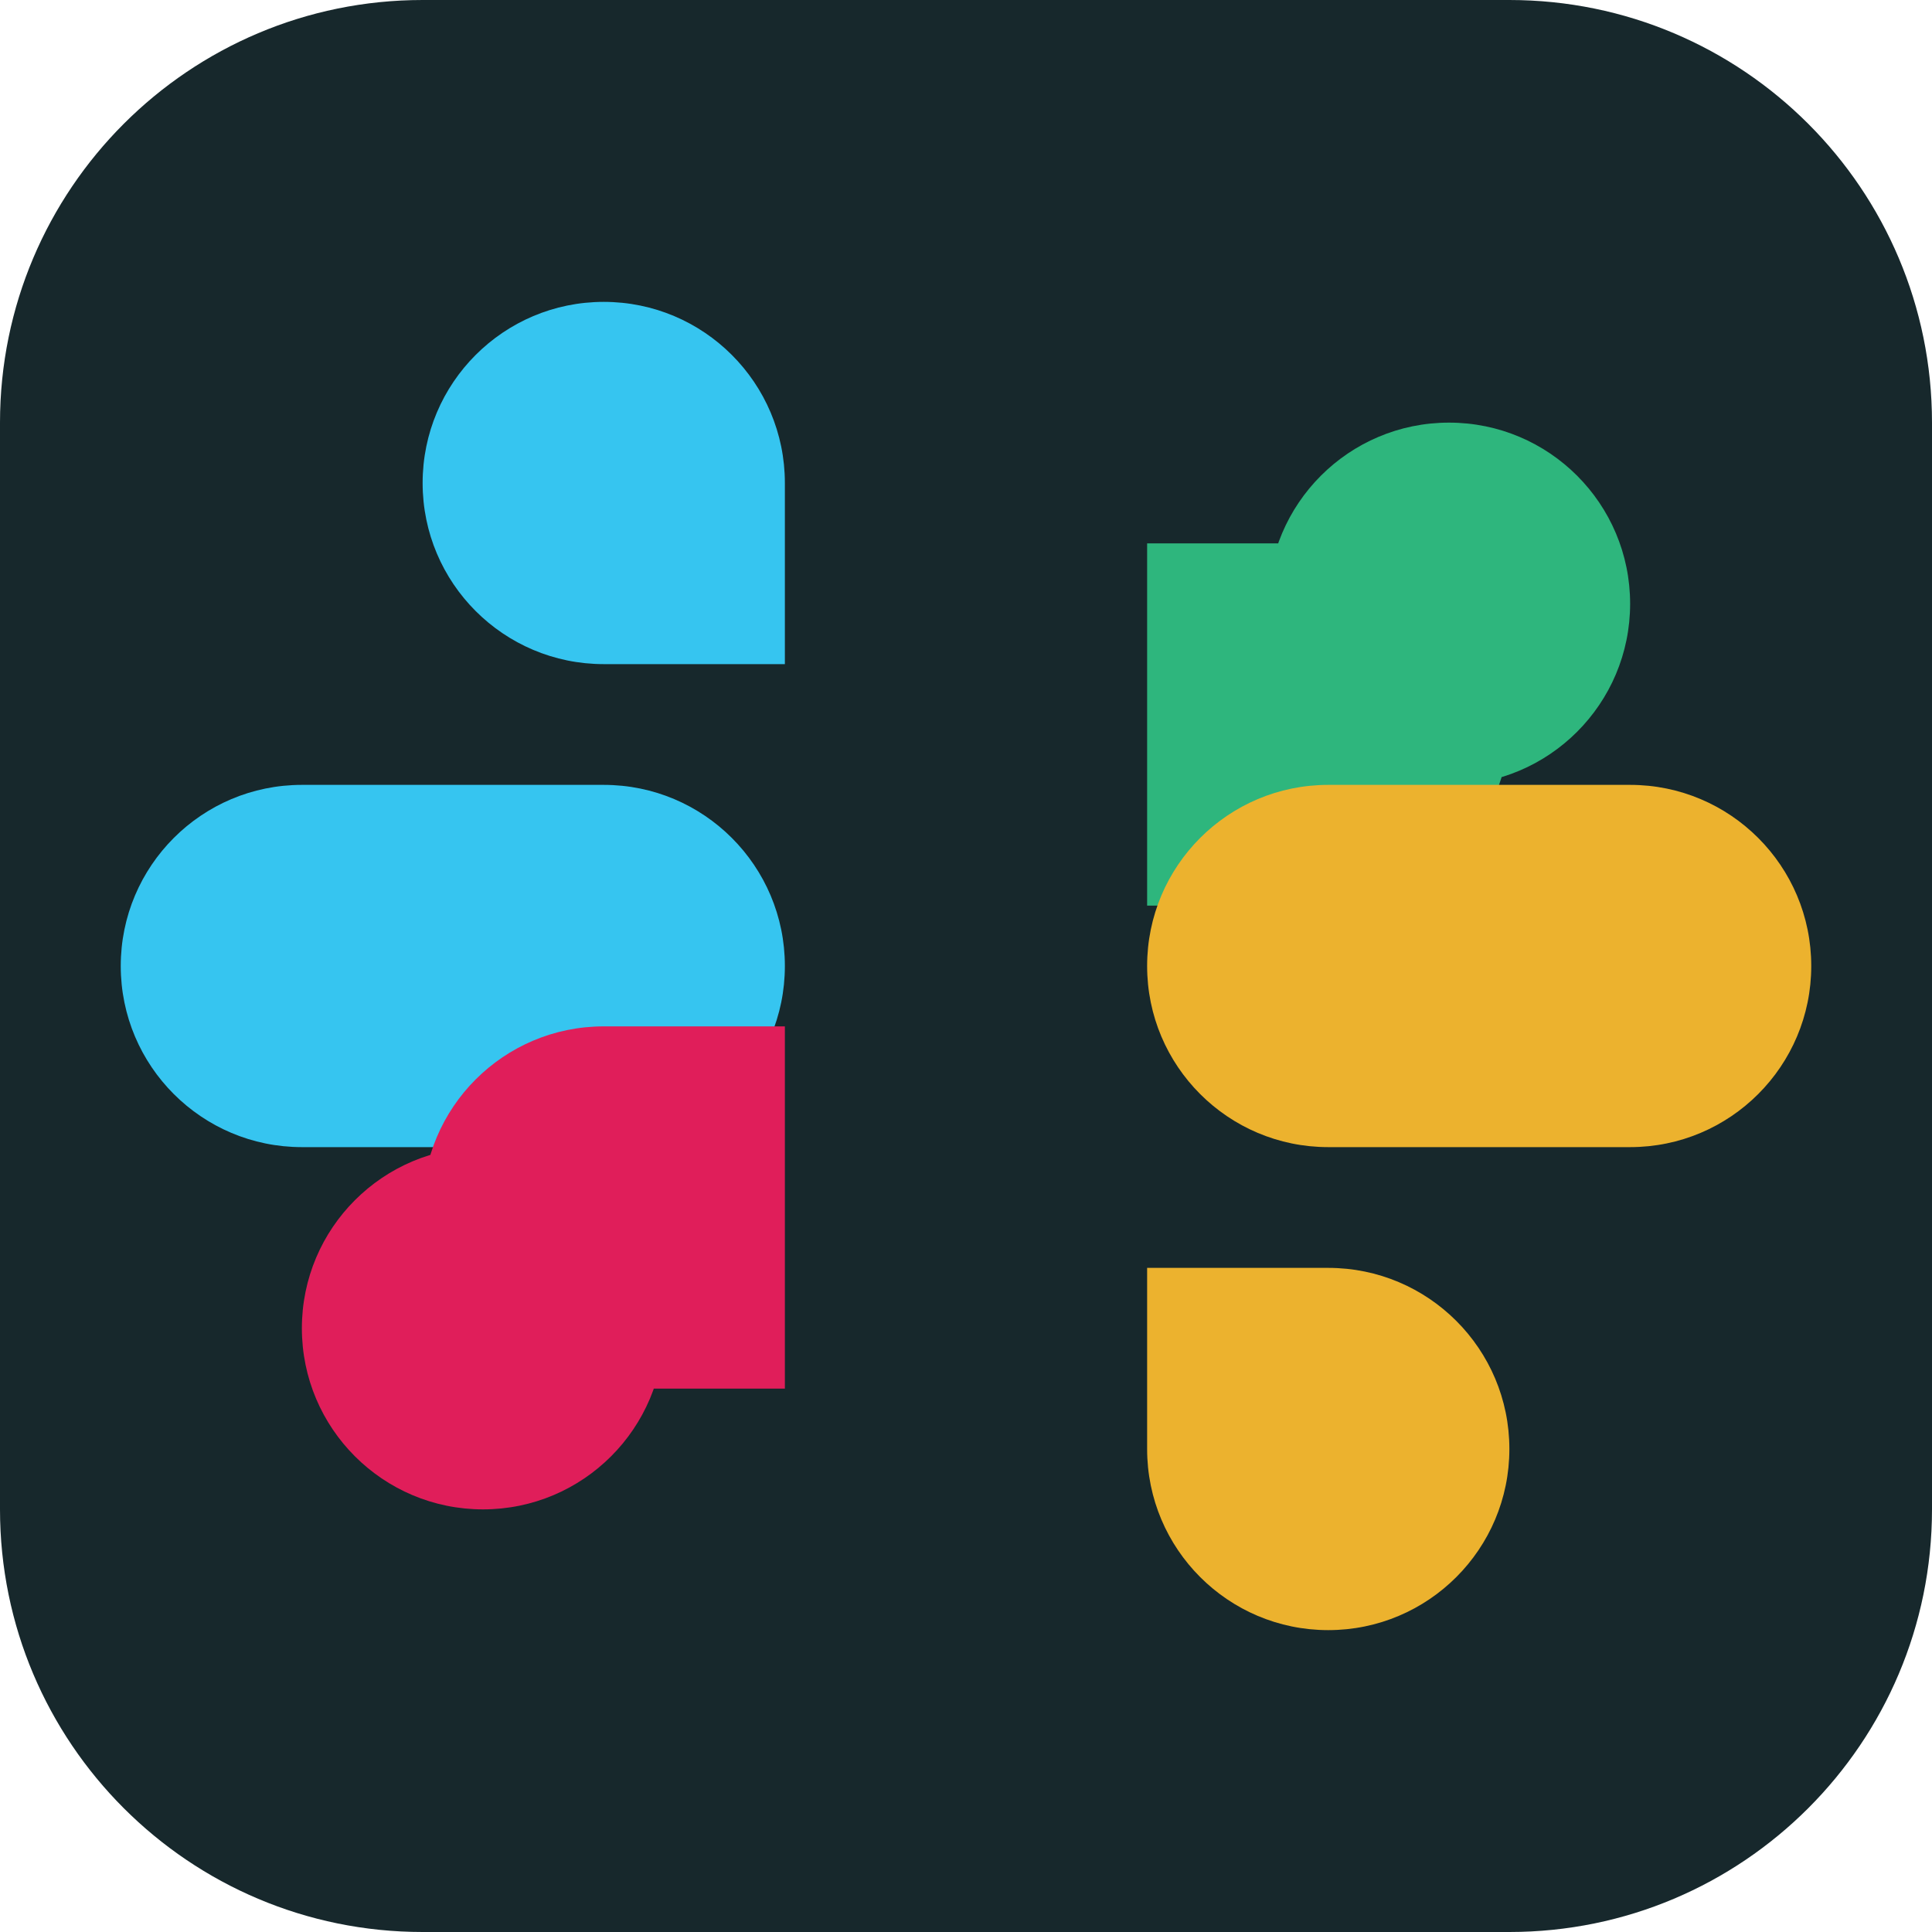
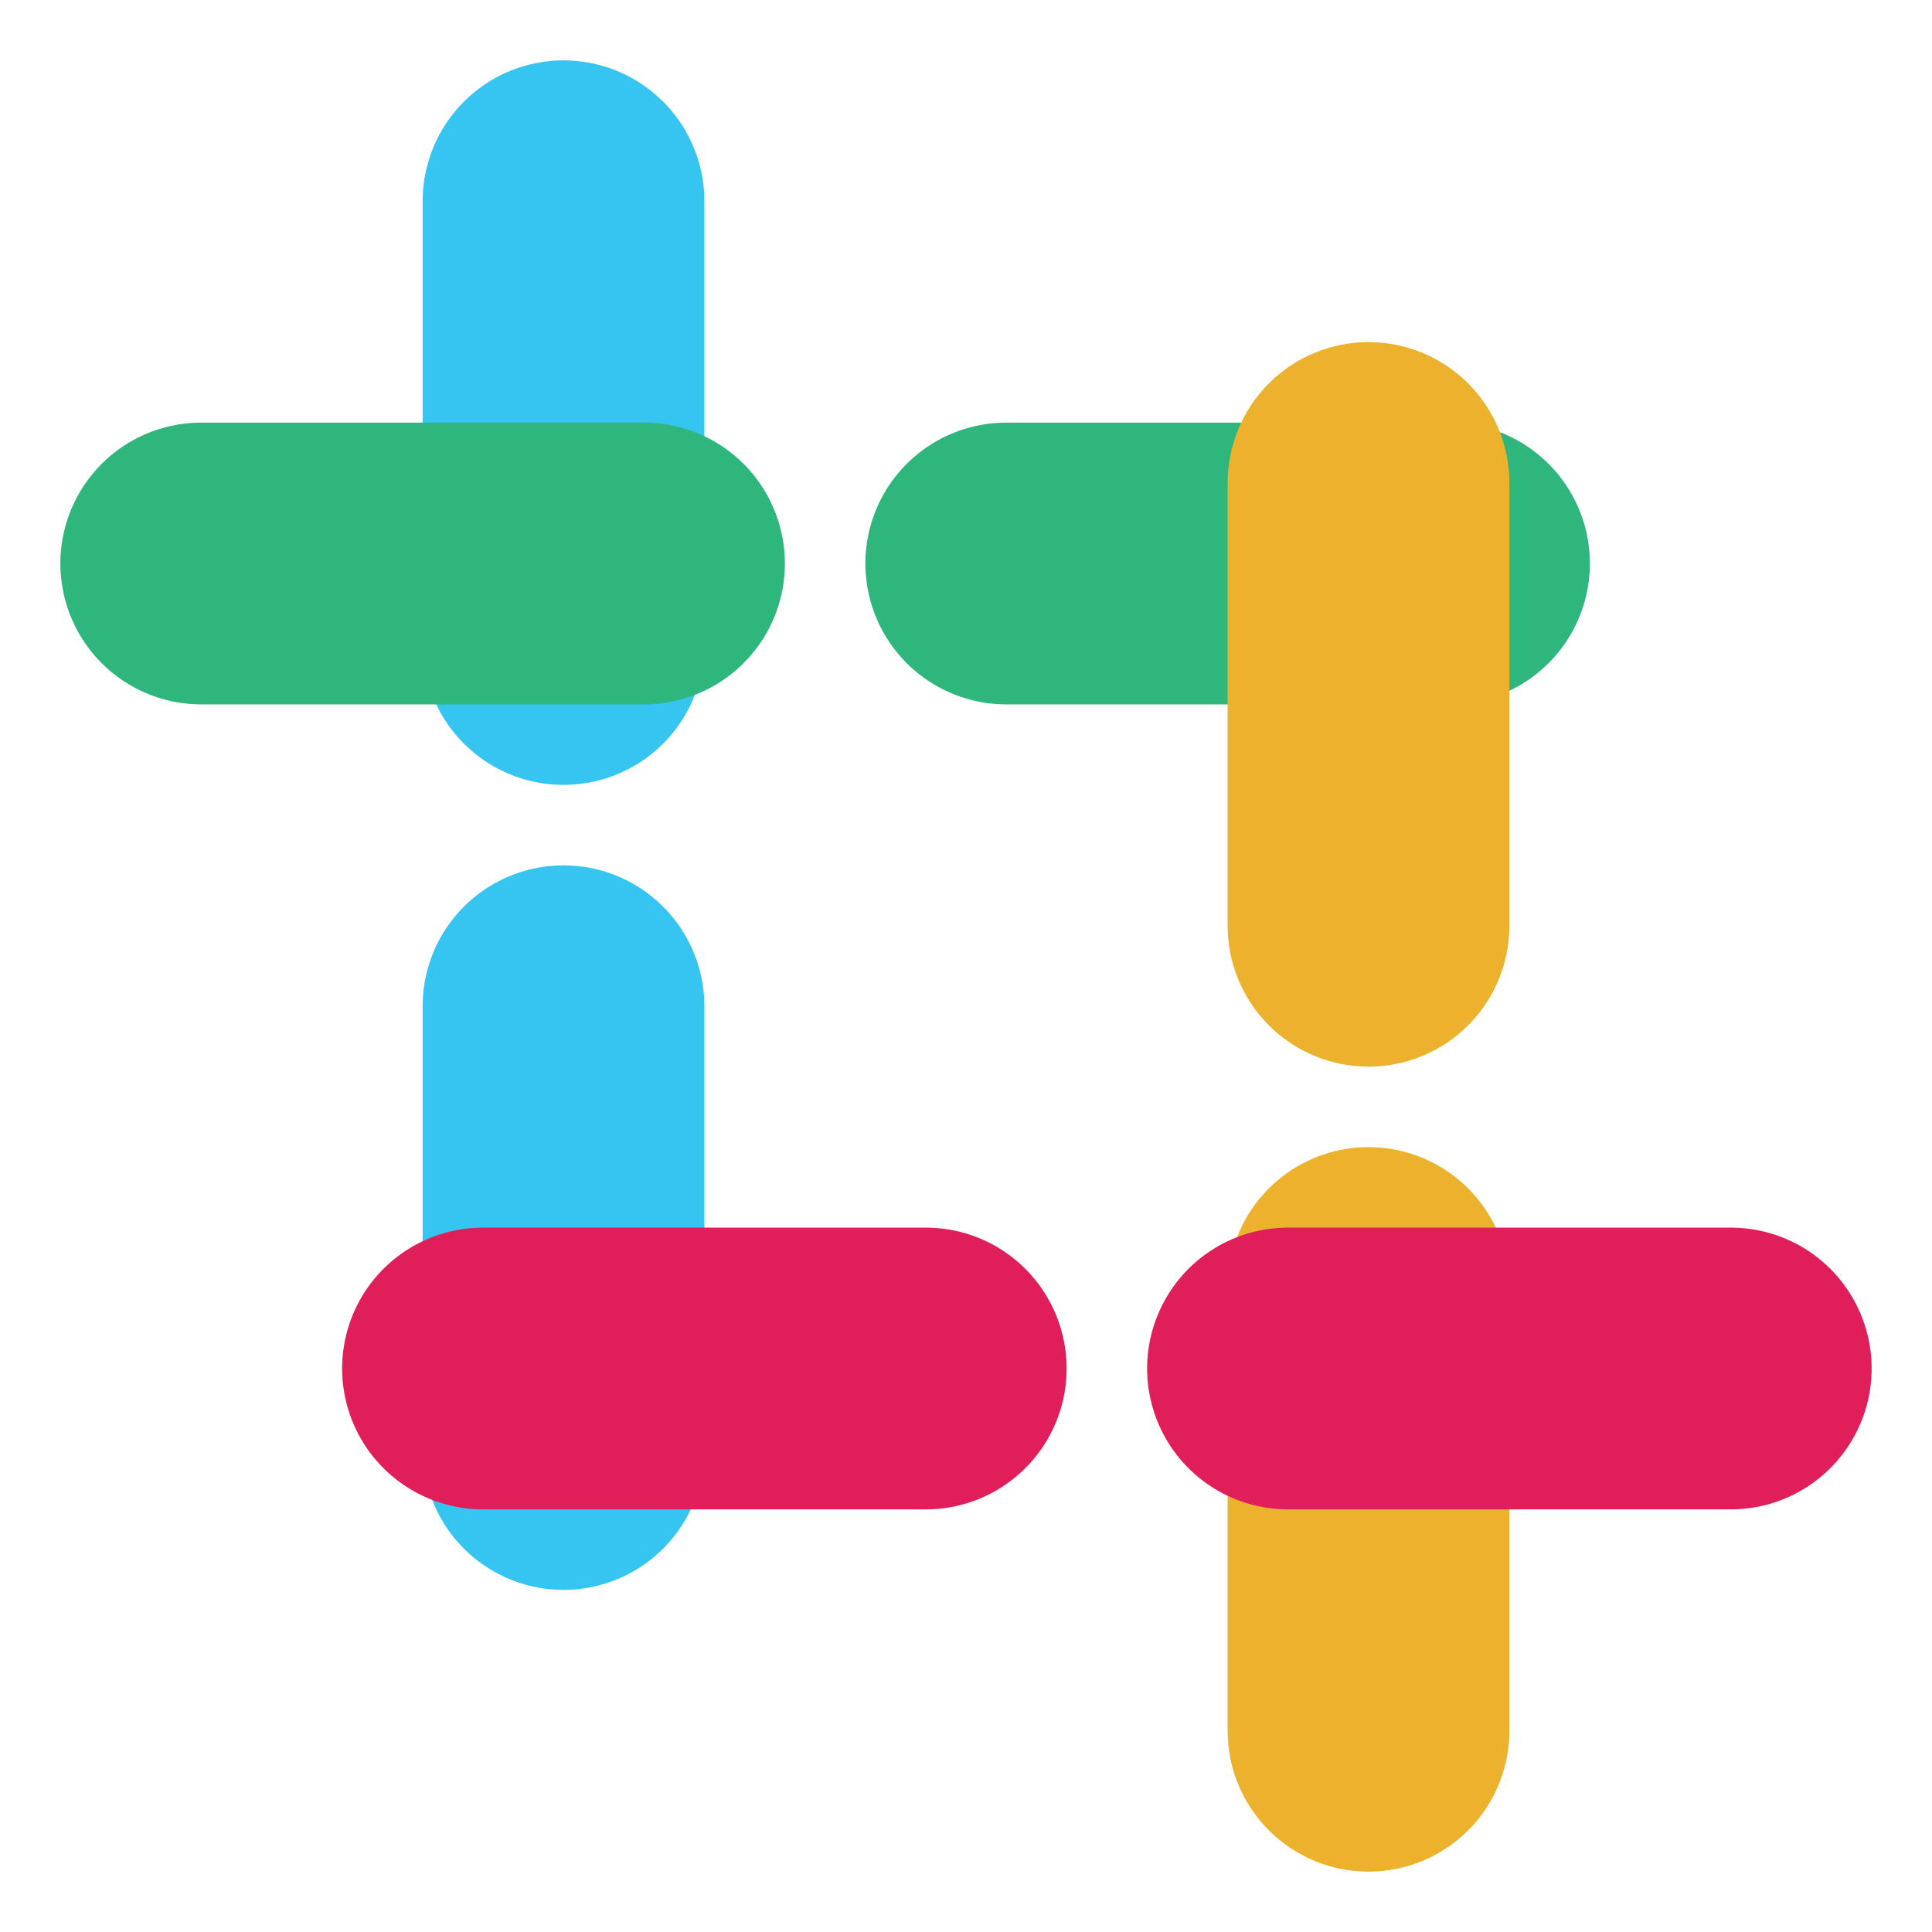
- <svg xmlns="http://www.w3.org/2000/svg" viewBox="0 0 64 64" role="img" aria-labelledby="title">
-   <rect width="64" height="64" rx="14" fill="#17282c" />
-   <path fill="#36C5F0" d="M20 10a6 6 0 1 0 0 12h6V16a6 6 0 0 0-6-6Zm0 16H10a6 6 0 1 0 0 12h10a6 6 0 0 0 0-12Z" />
-   <path fill="#2EB67D" d="M54 20a6 6 0 1 0-12 0v6h6a6 6 0 0 0 6-6Zm-16 0v10h6a6 6 0 1 0 0-12h-6v2Z" />
-   <path fill="#ECB22E" d="M44 54a6 6 0 1 0 0-12h-6v6a6 6 0 0 0 6 6Zm0-16h10a6 6 0 1 0 0-12H44a6 6 0 0 0 0 12Z" />
-   <path fill="#E01E5A" d="M10 44a6 6 0 1 0 12 0v-6h-6a6 6 0 0 0-6 6Zm16 0V34h-6a6 6 0 1 0 0 12h6v-2Z" />
+ <svg xmlns="http://www.w3.org/2000/svg" viewBox="0 0 48 48" role="img" aria-label="Slack">
+   <g fill="none" stroke-linecap="round" stroke-width="7">
+     <path stroke="#36C5F0" d="M14 5v11M14 25v11" />
+     <path stroke="#2EB67D" d="M5 14h11M25 14h11" />
+     <path stroke="#ECB22E" d="M34 43V32M34 23V12" />
+     <path stroke="#E01E5A" d="M43 34H32M23 34H12" />
+   </g>
</svg>
